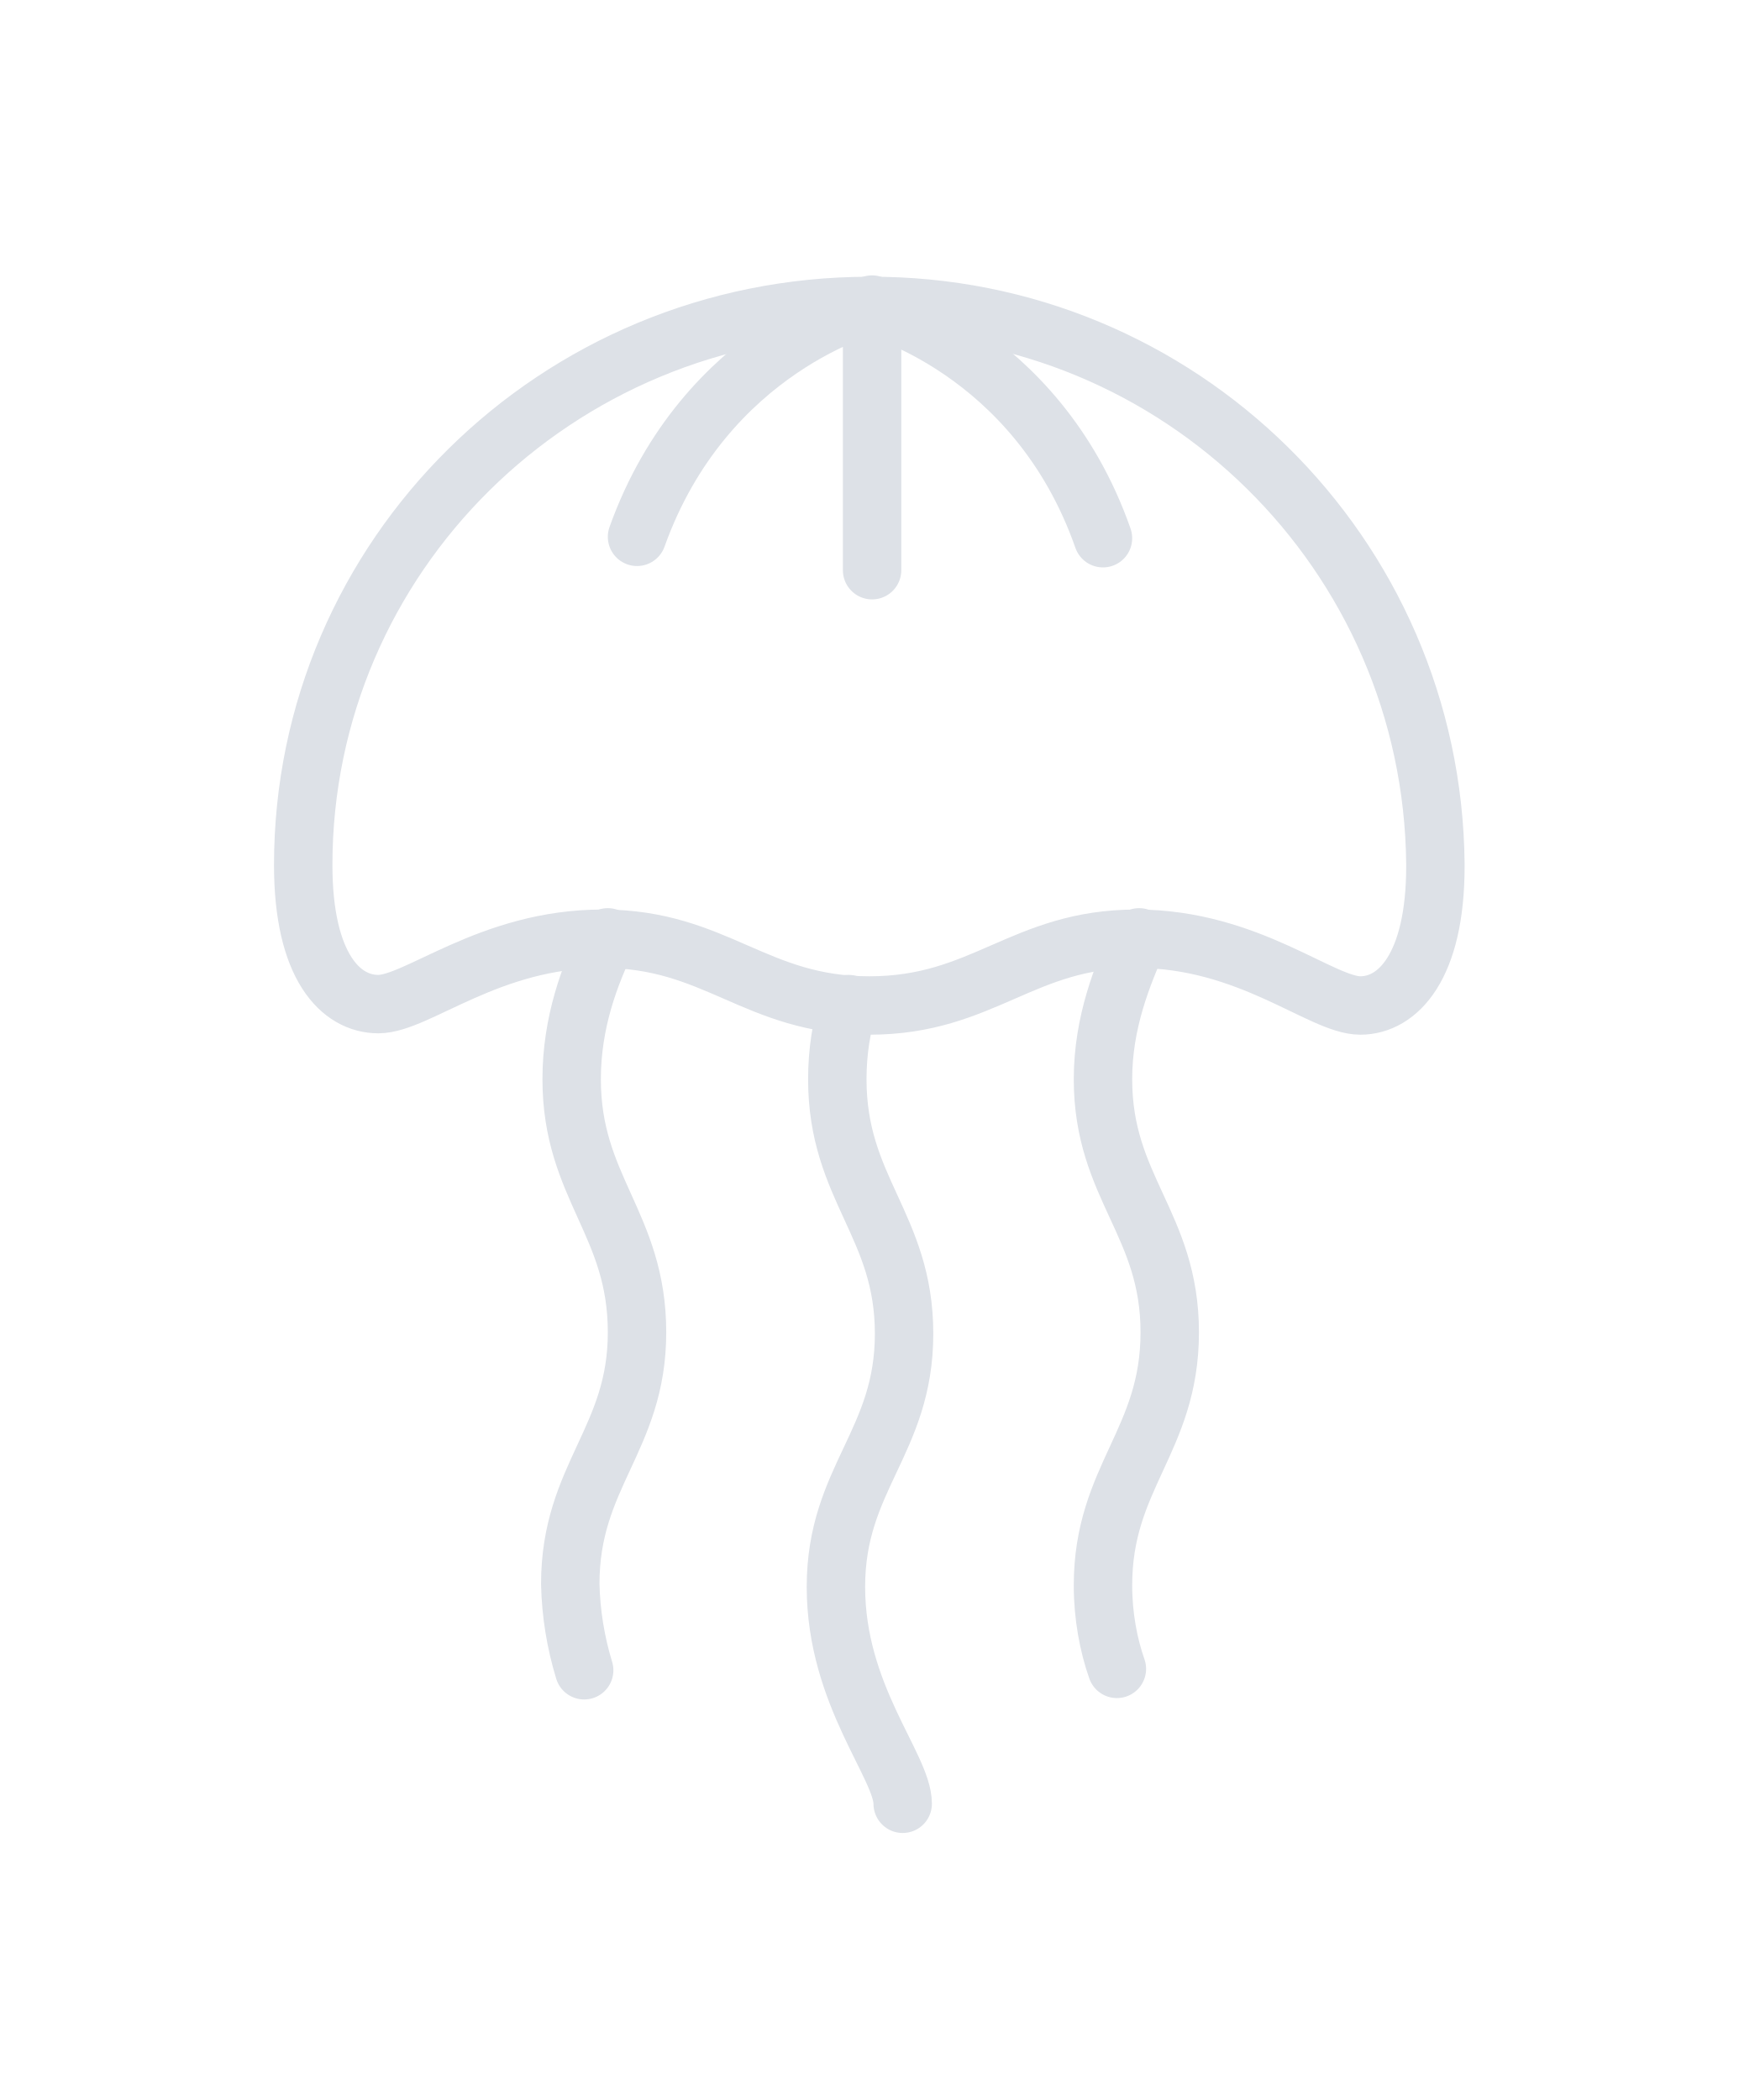
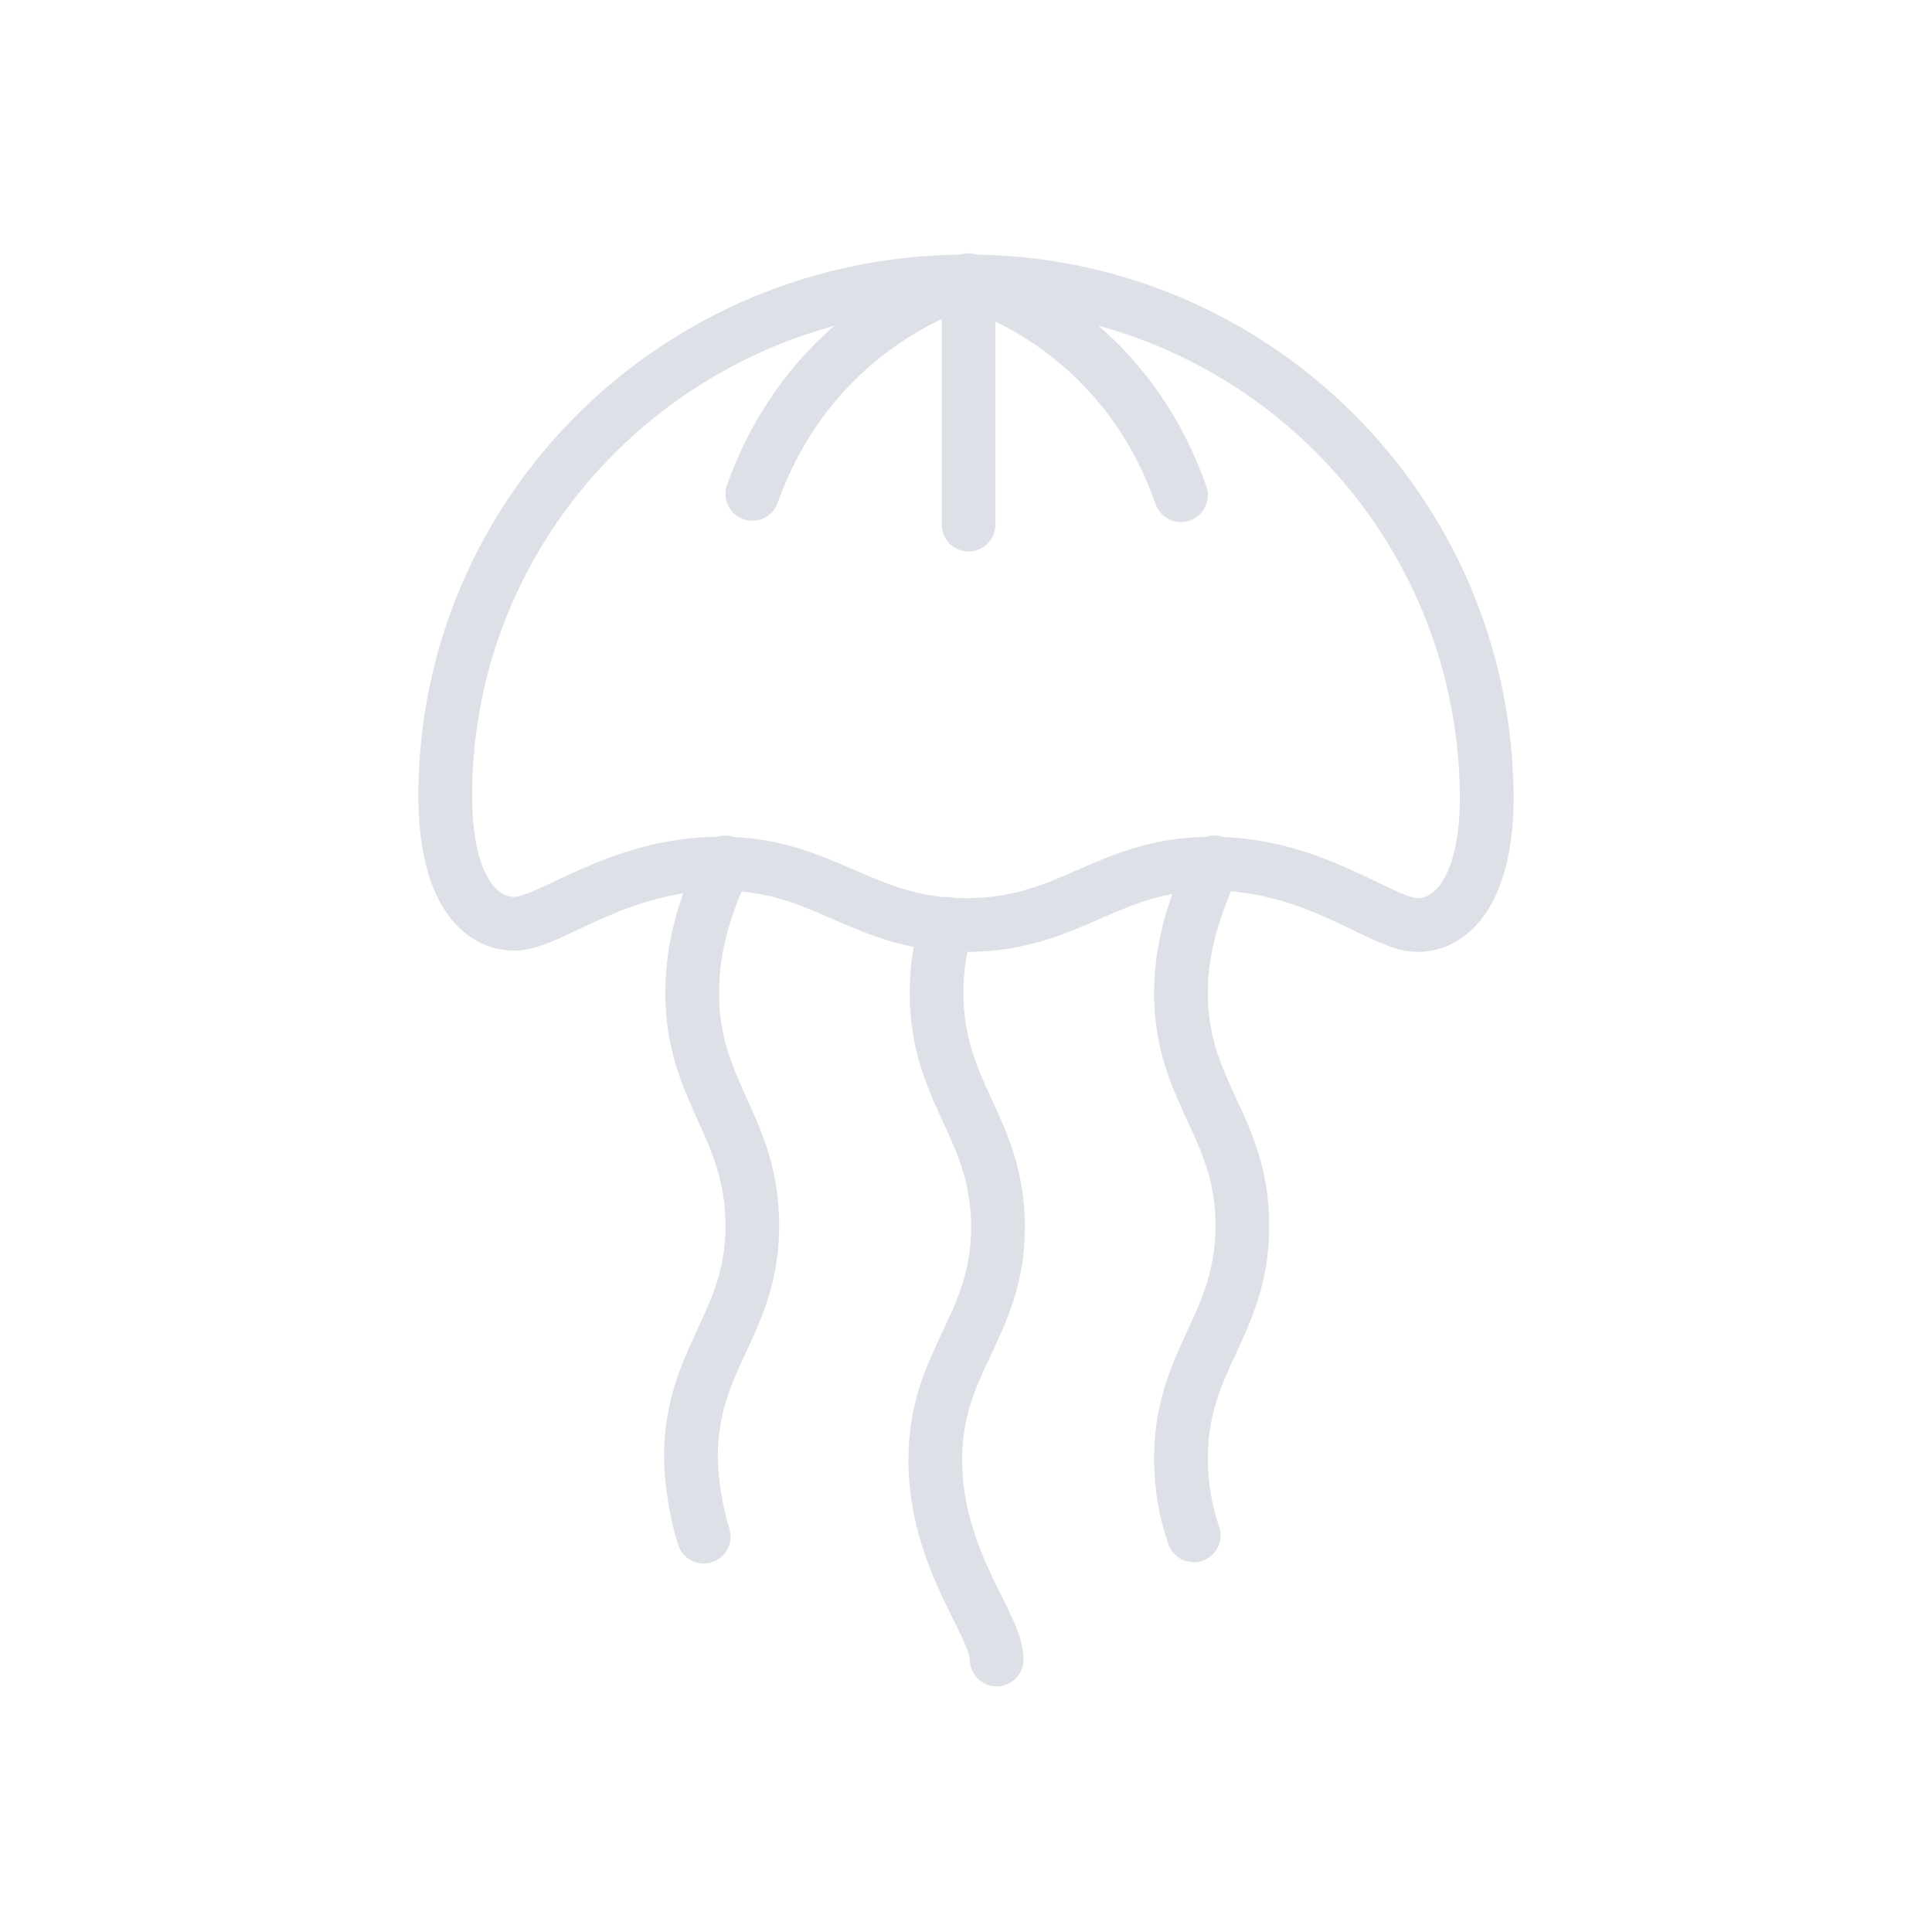
- <svg xmlns="http://www.w3.org/2000/svg" xml:space="preserve" fill-rule="evenodd" stroke-miterlimit="10" clip-rule="evenodd" viewBox="0 0 125 151">
+ <svg xmlns="http://www.w3.org/2000/svg" xml:space="preserve" fill-rule="evenodd" stroke-miterlimit="10" clip-rule="evenodd" viewBox="0 0 125 151" height="512" width="512">
  <g fill="none" stroke="#dde1e7" stroke-width="4.2">
    <path d="M103.2 62.1A40.5 40.5 0 0 0 62.5 22C40 22 21.8 40 21.8 62.2c0 7.3 2.7 10 5.4 10 2.8 0 8-4.7 16.1-4.7 8.2 0 11 4.8 19.2 4.8s11-4.8 19.2-4.8c8.1 0 13.3 4.8 16.1 4.8 2.7 0 5.4-2.8 5.4-10Z" />
    <path stroke-linecap="round" d="M80.3 120c-.6-1.7-1-3.8-1-6 0-7.8 4.8-10.4 4.8-18.2 0-7.8-4.8-10.4-4.8-18.2 0-4.1 1.4-7.5 2.6-10.2m-17 62.3c0-2.7-4.8-7.8-4.8-15.6S65 103.7 65 95.9c0-7.8-4.8-10.4-4.8-18.3 0-2 .3-3.8.8-5.4m-19 47.9a23 23 0 0 1-1-6.2c0-7.8 4.8-10.4 4.8-18.1 0-7.8-4.7-10.4-4.7-18.2 0-4.1 1.3-7.5 2.6-10.2m19-45.5V41m0-19.1s-12 3-16.9 16.7M62.5 22s12 3 16.8 16.7" />
  </g>
</svg>
